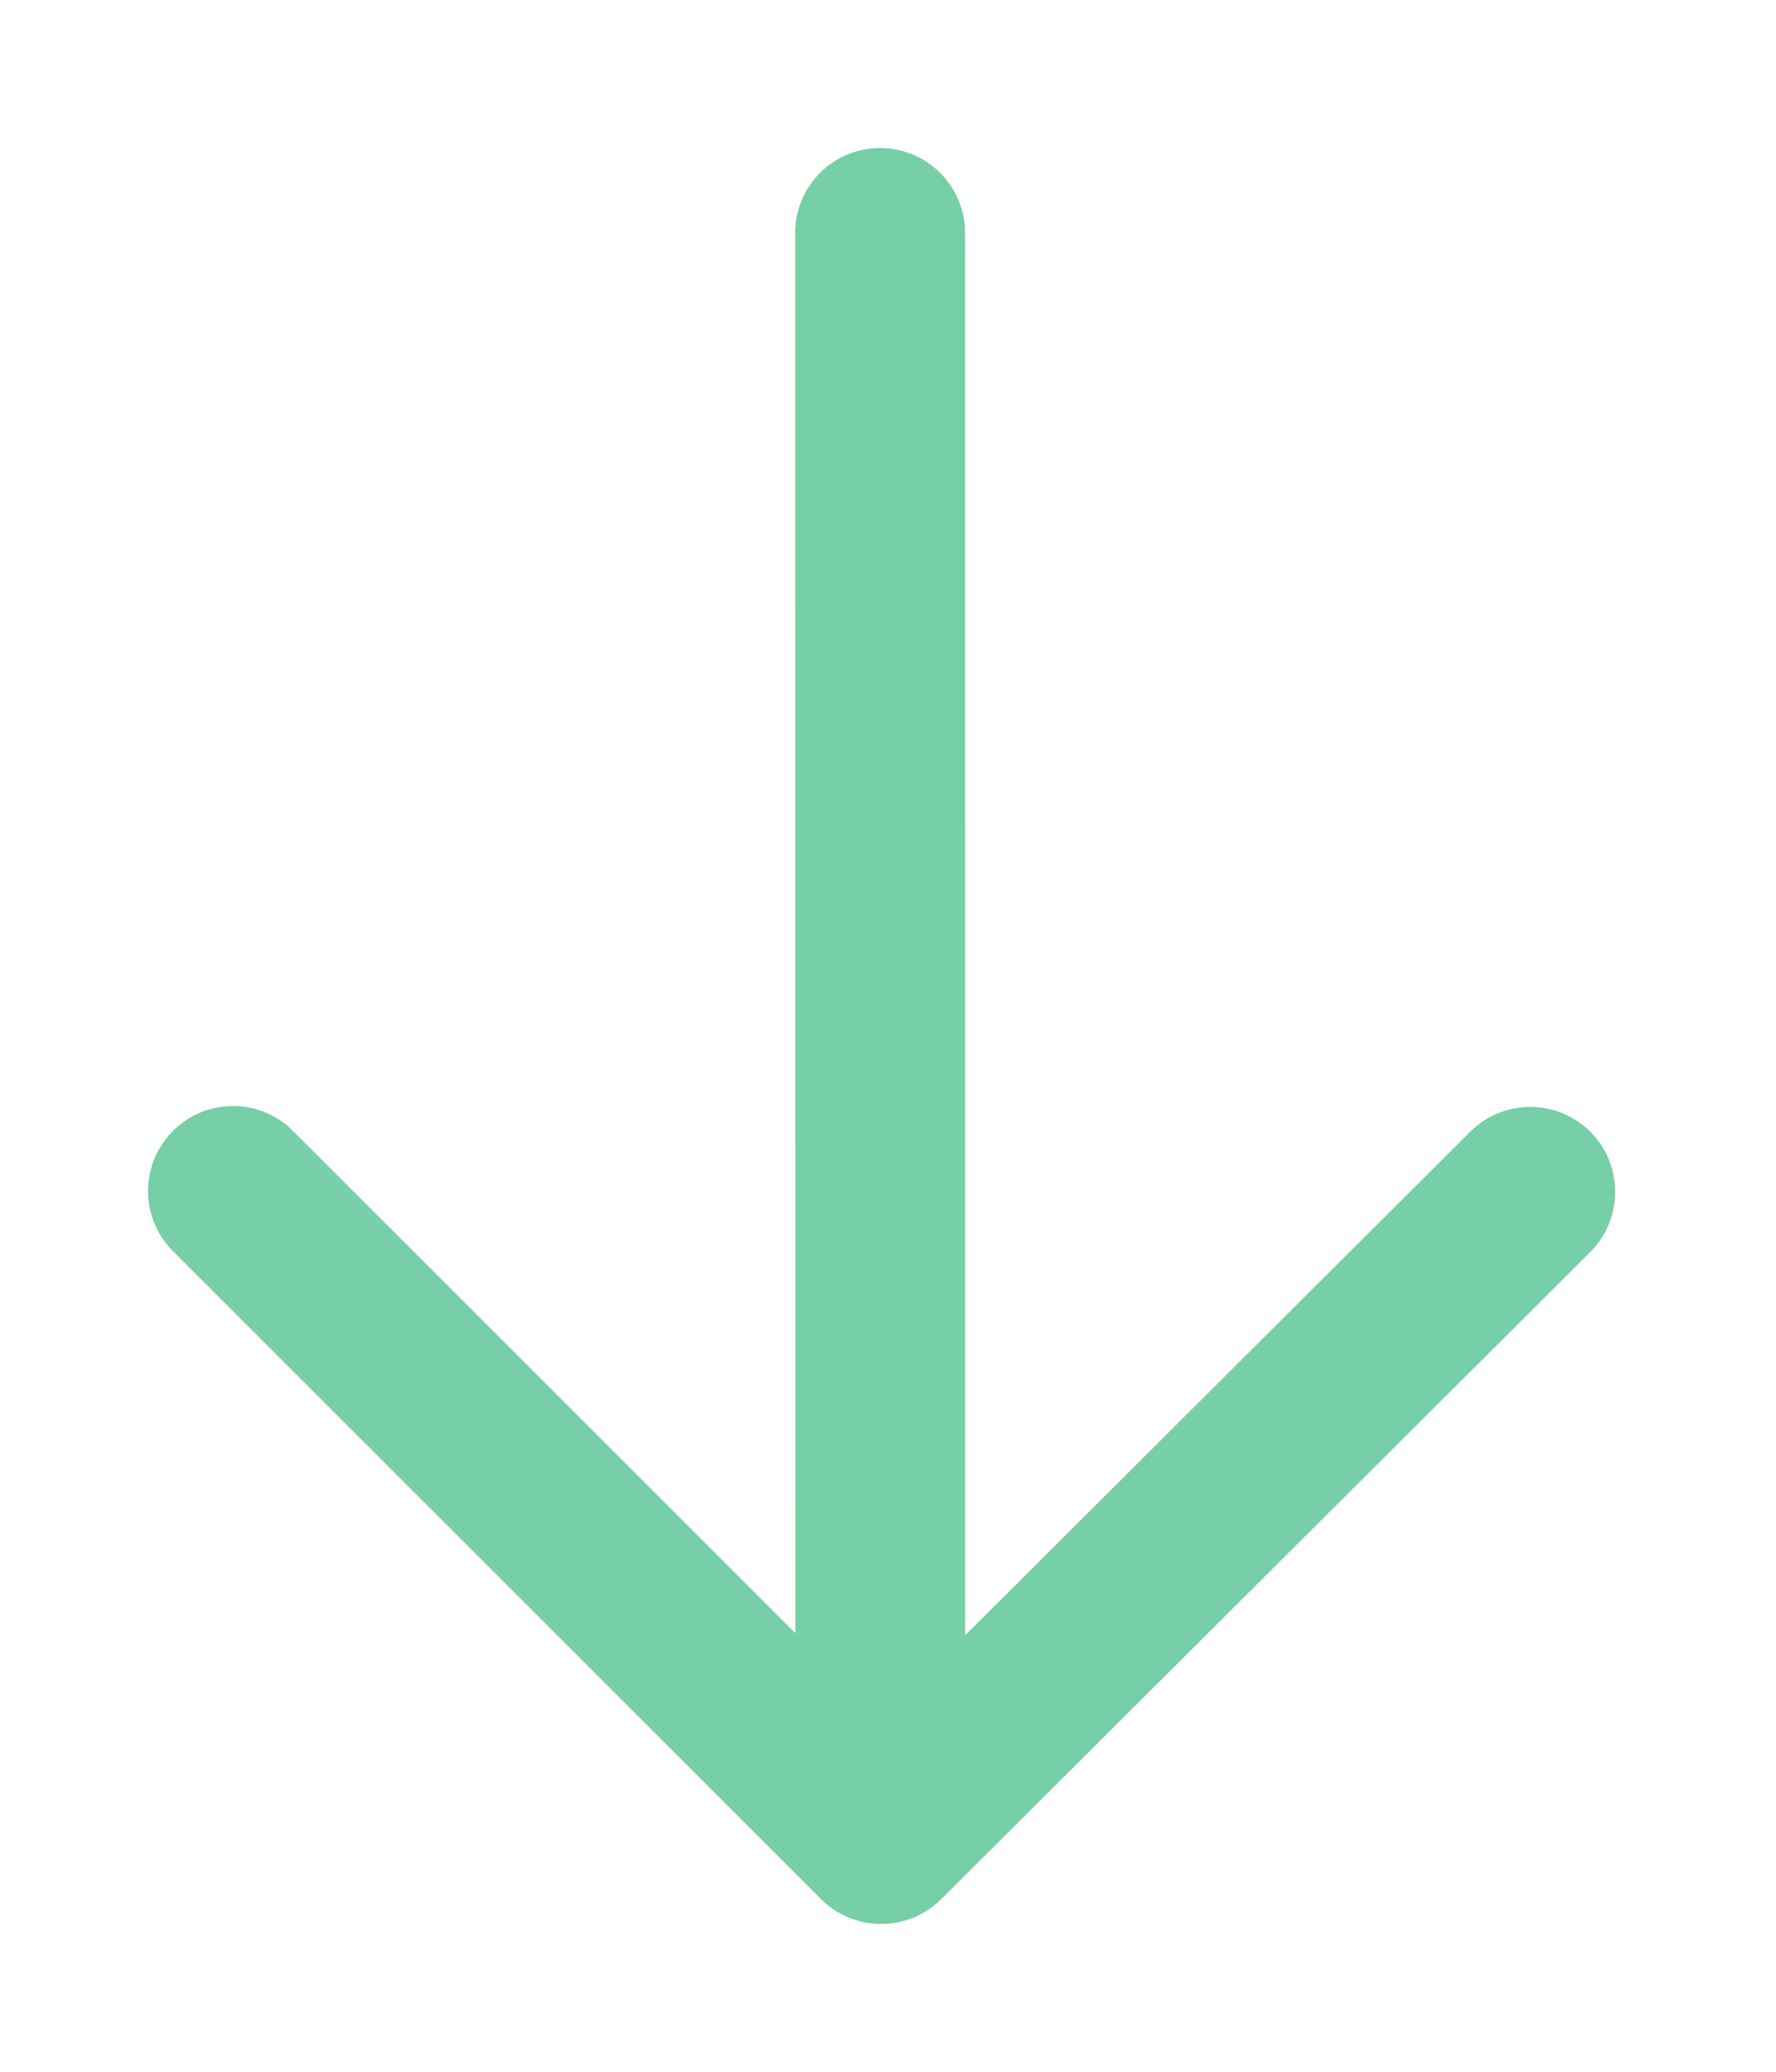
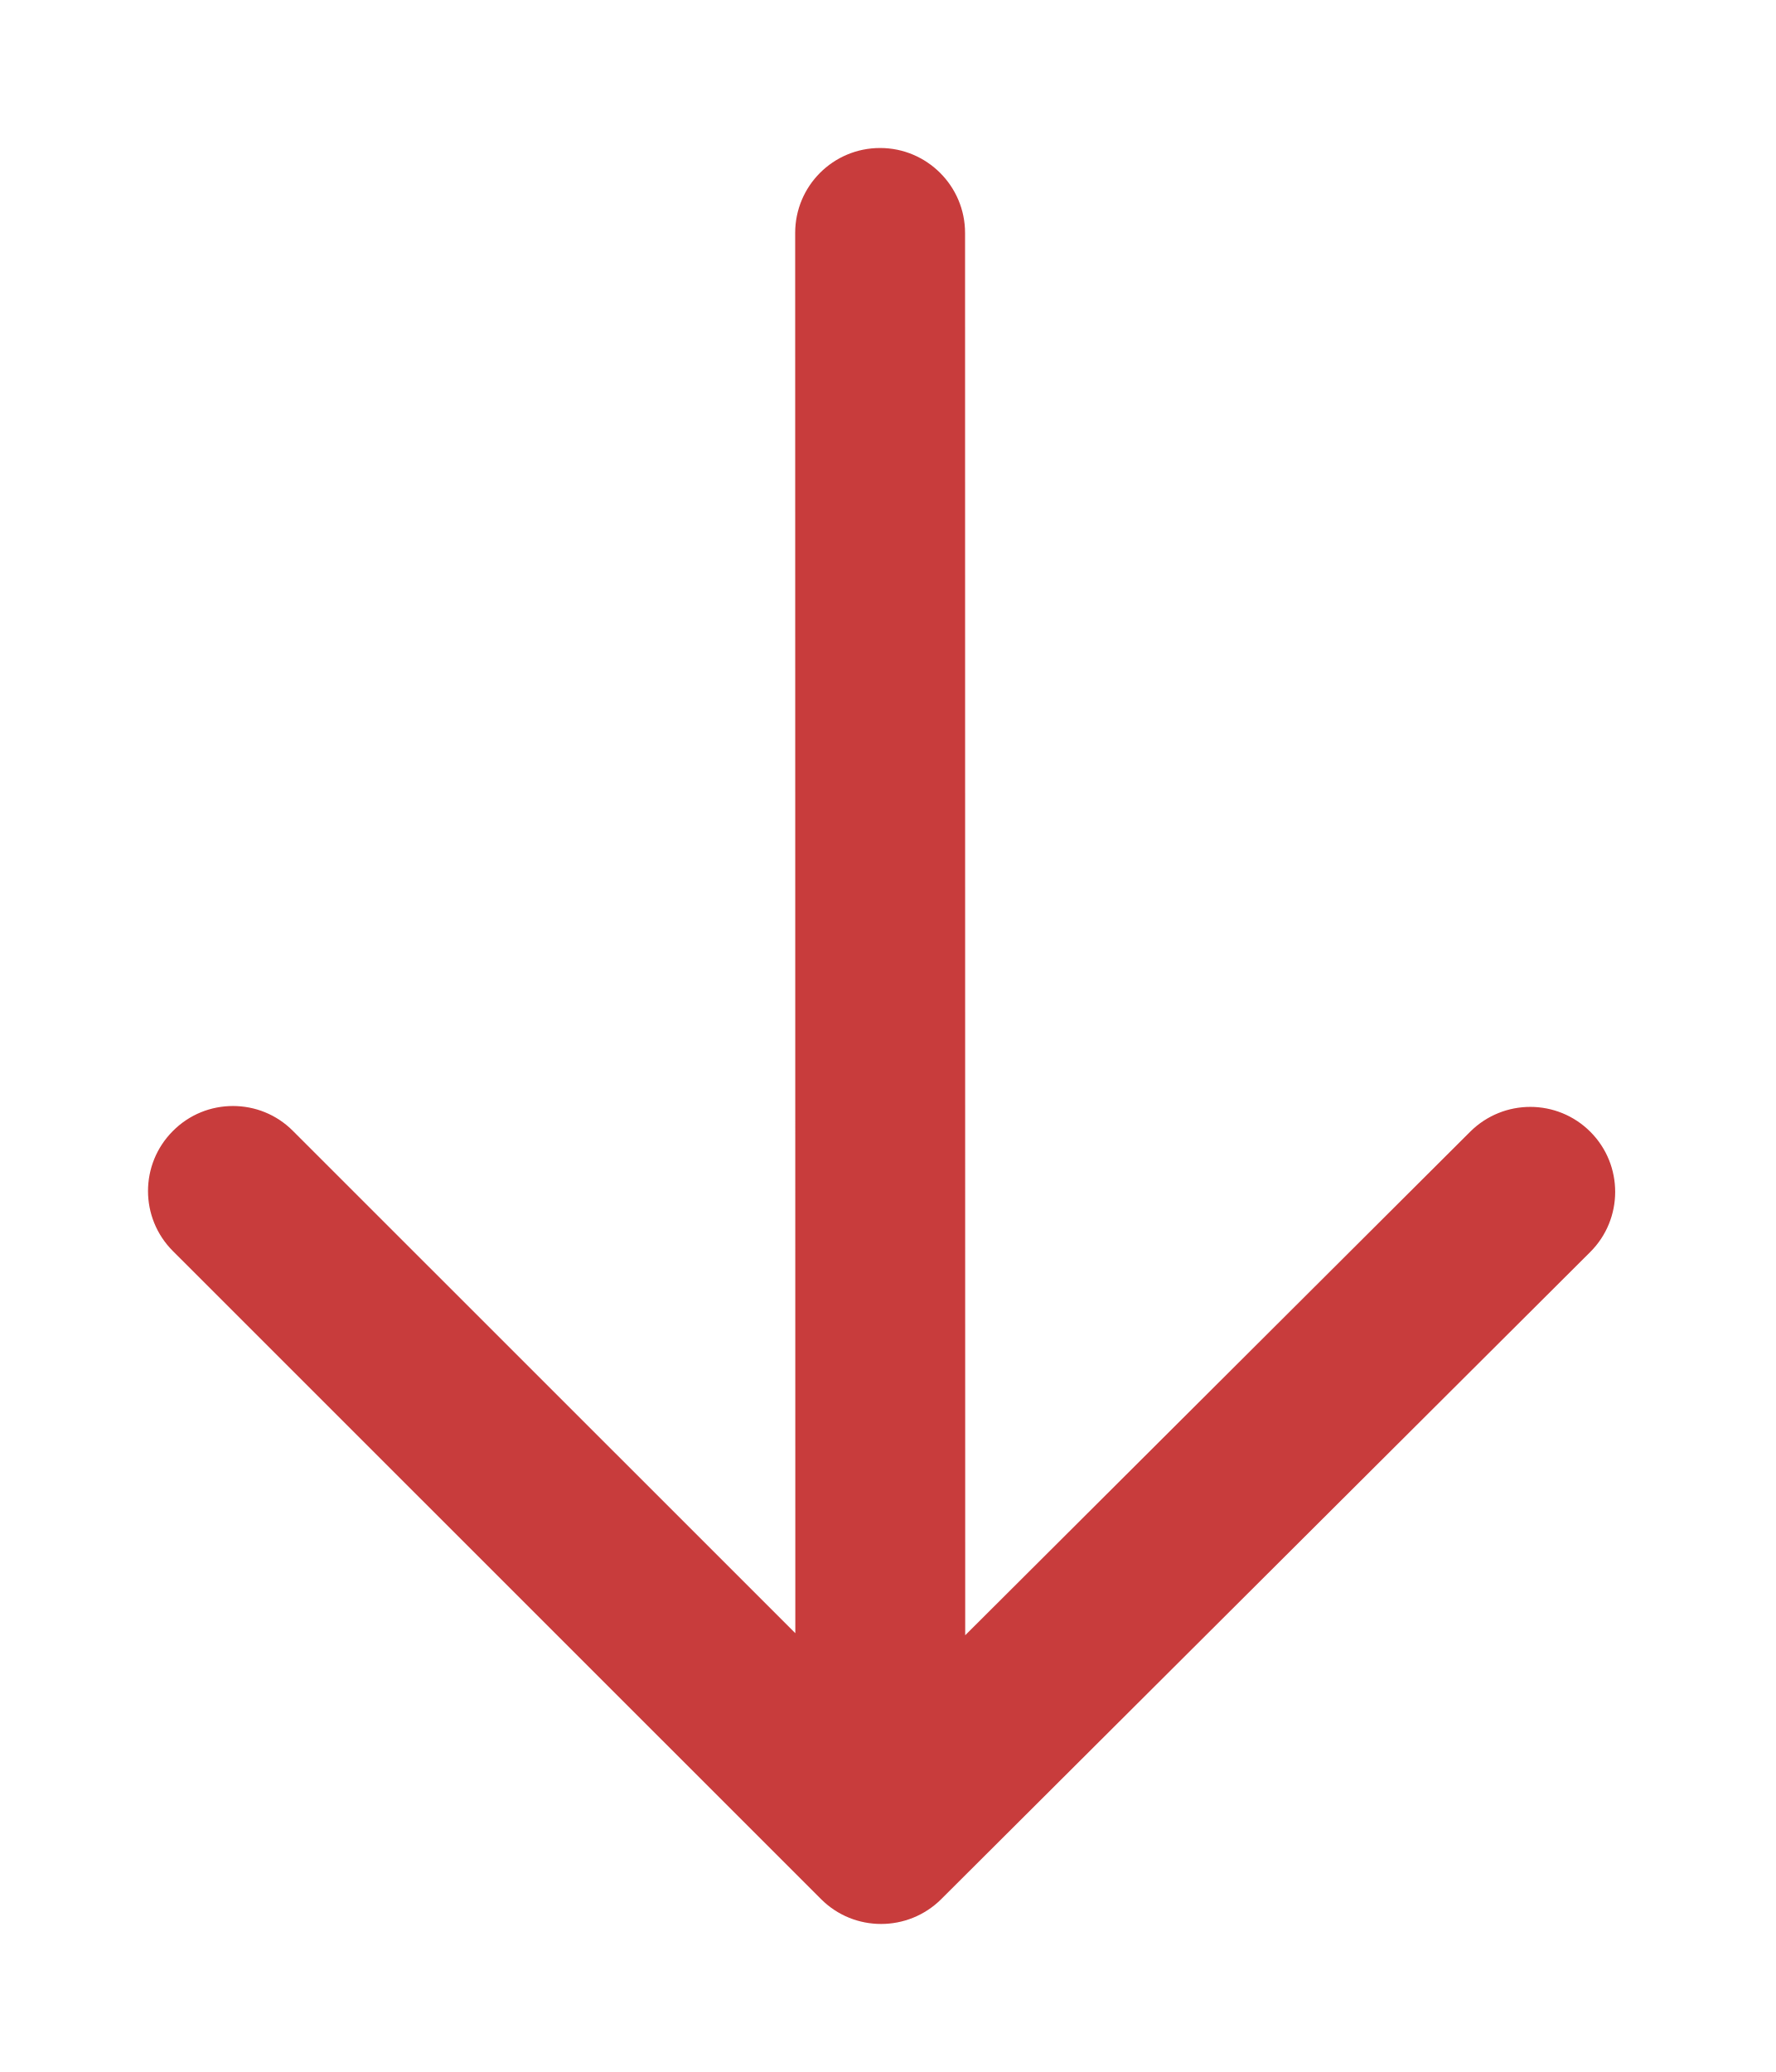
<svg xmlns="http://www.w3.org/2000/svg" width="12px" height="14px" viewBox="-1 -1 12 14" version="1.1">
  <defs />
  <g id="02-Chat" stroke="none" stroke-width="1" fill="none" fill-rule="evenodd">
-     <g id="02_x-Chat-MAX" transform="translate(-280, -546)" fill="#76CFA6">
+     <g id="02_x-Chat-MAX" transform="translate(-280, -546)" fill="#C83C3C">
      <g id="Group" transform="translate(243, 58)">
        <g id="Group-Copy-13-+-Matrix-HQ-Copy-17-+-Bitmap" transform="translate(1, 181)">
          <g id="Group-Copy-13">
            <path d="M45.34,312.527 C45.487,312.527 45.634,312.471 45.746,312.358 C45.97,312.134 45.97,311.771 45.746,311.547 L41.366,307.168 C41.142,306.944 40.779,306.945 40.555,307.167 L36.169,311.54 C35.944,311.764 35.944,312.128 36.167,312.352 C36.391,312.577 36.754,312.577 36.979,312.354 L40.392,308.951 L40.393,318.426 C40.393,318.743 40.651,319 40.967,319 C41.285,319 41.541,318.743 41.541,318.426 L41.54,308.965 L44.934,312.358 C45.046,312.471 45.193,312.527 45.34,312.527 L45.34,312.527 Z" id="Fill-75" transform="translate(40.95706, 313) rotate(-180) translate(-40.95706, -313) " />
          </g>
        </g>
      </g>
    </g>
  </g>
</svg>
